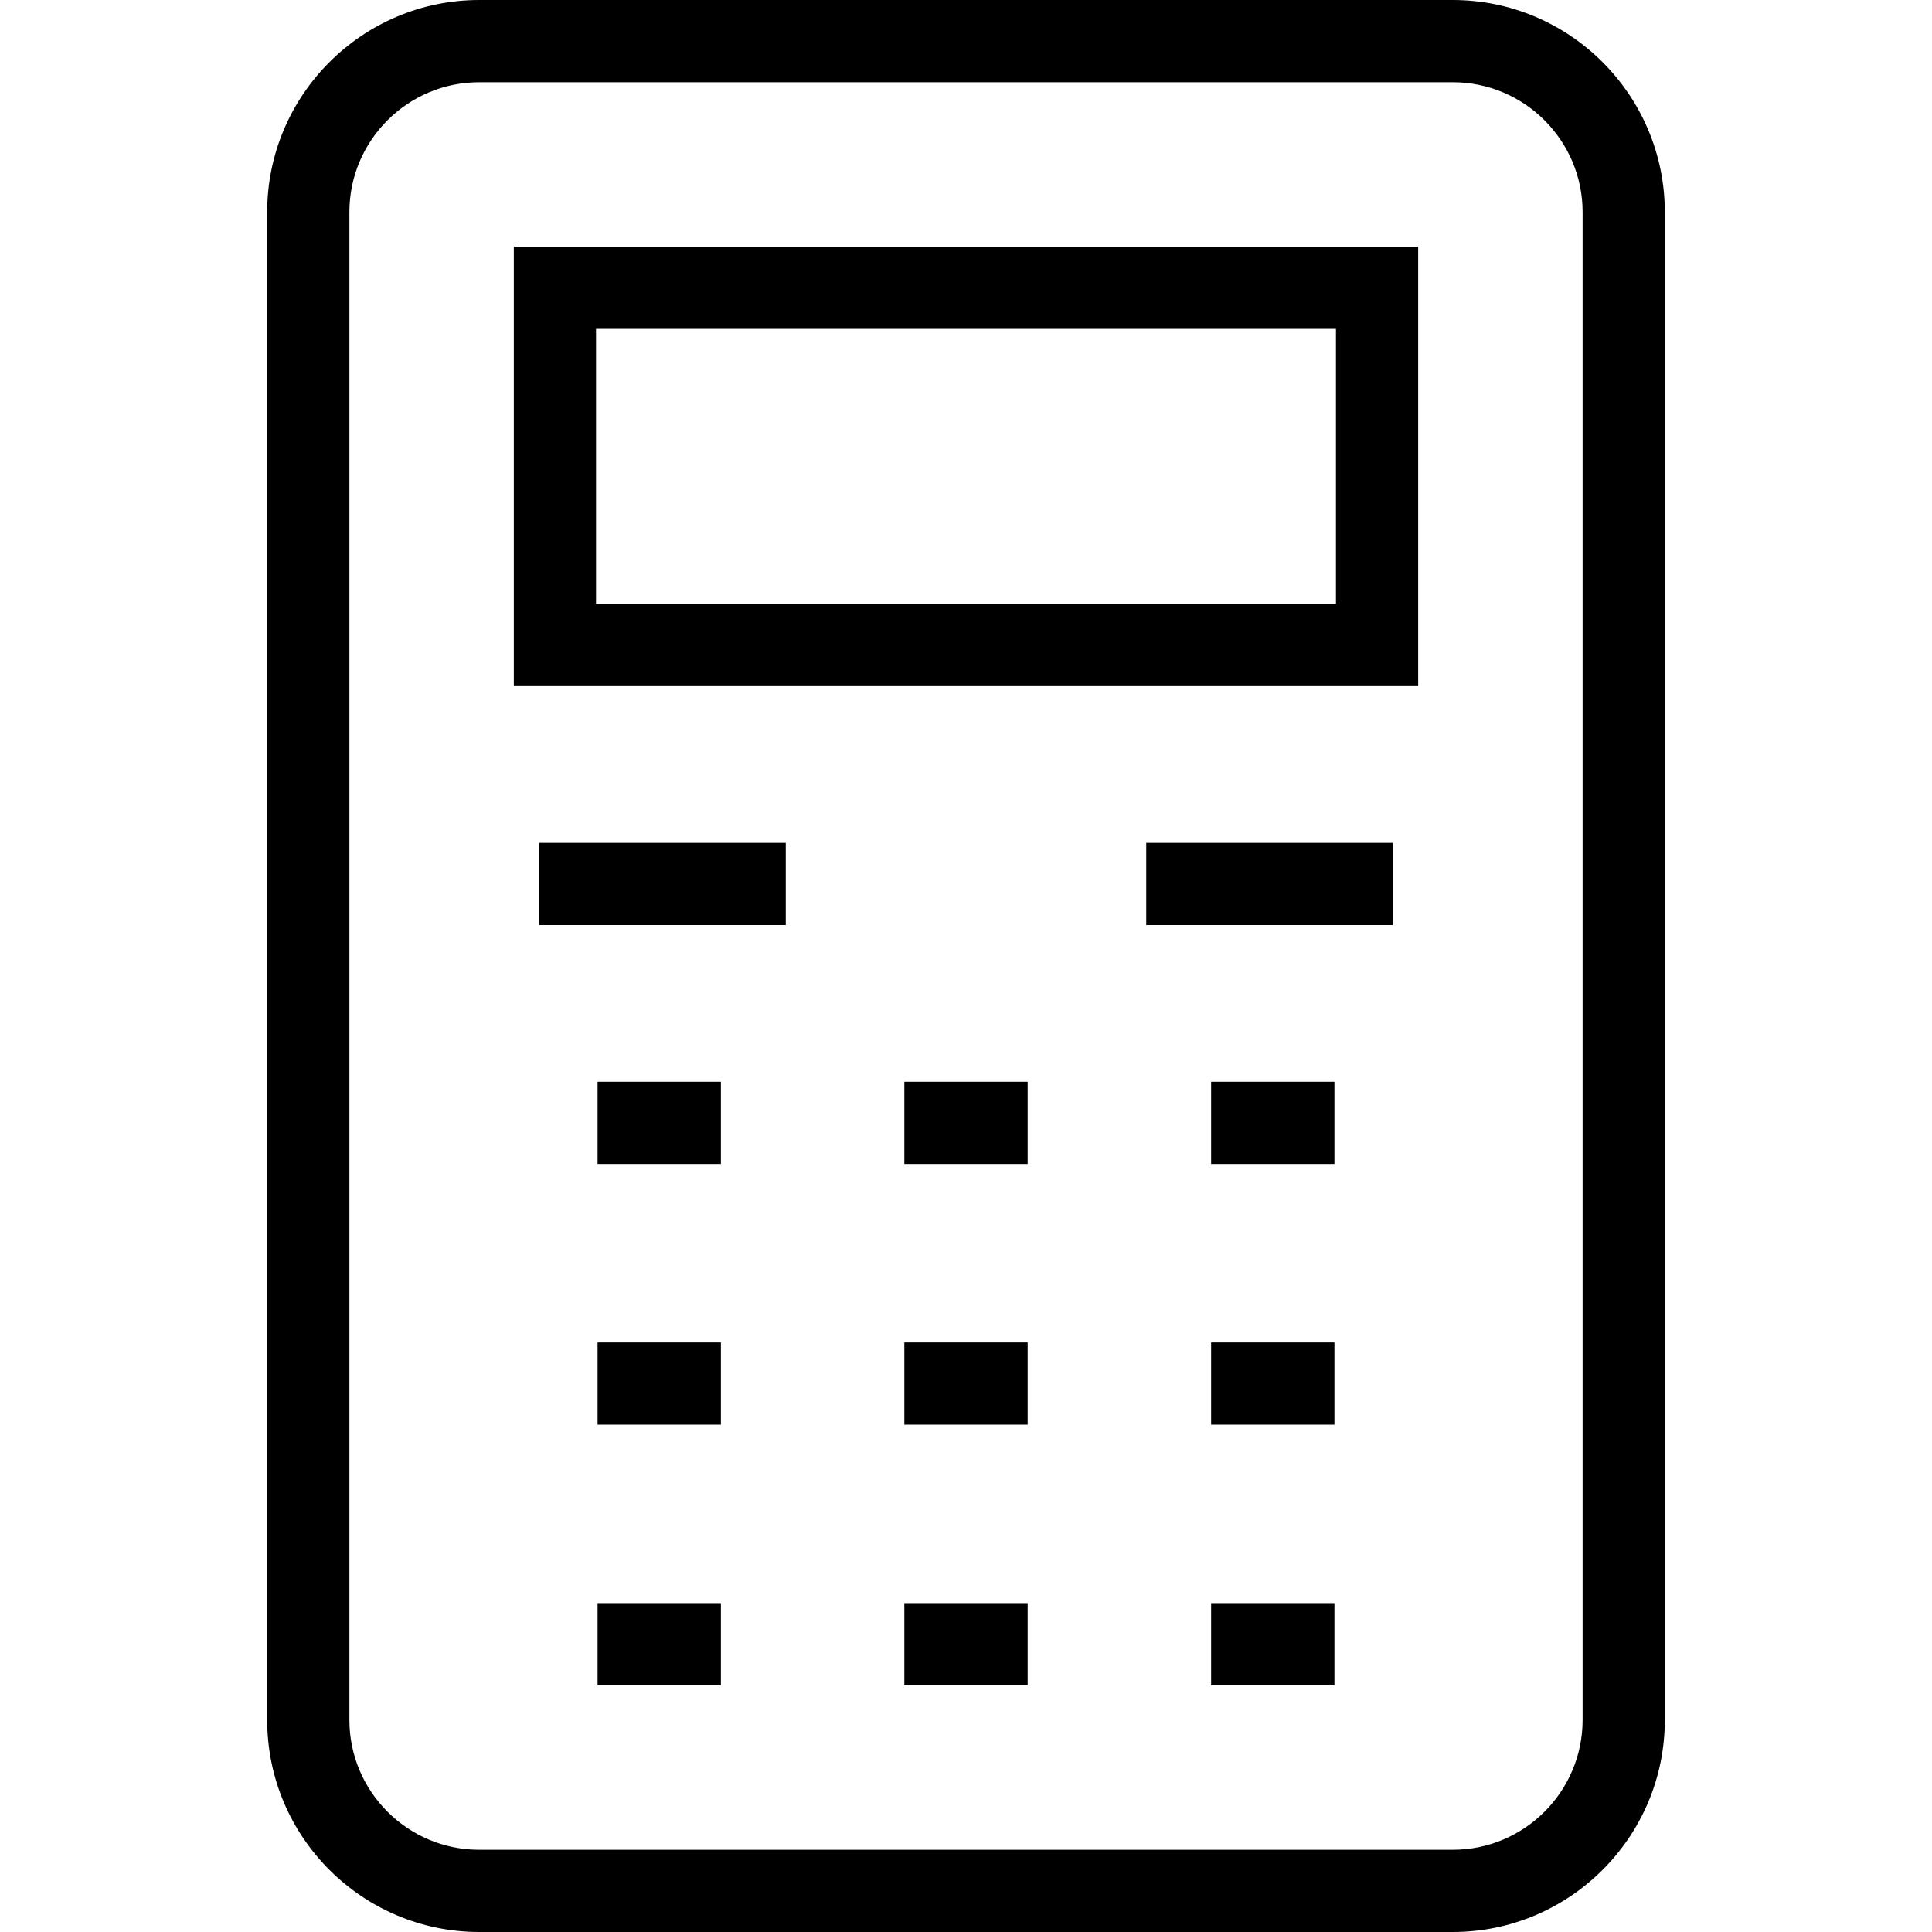
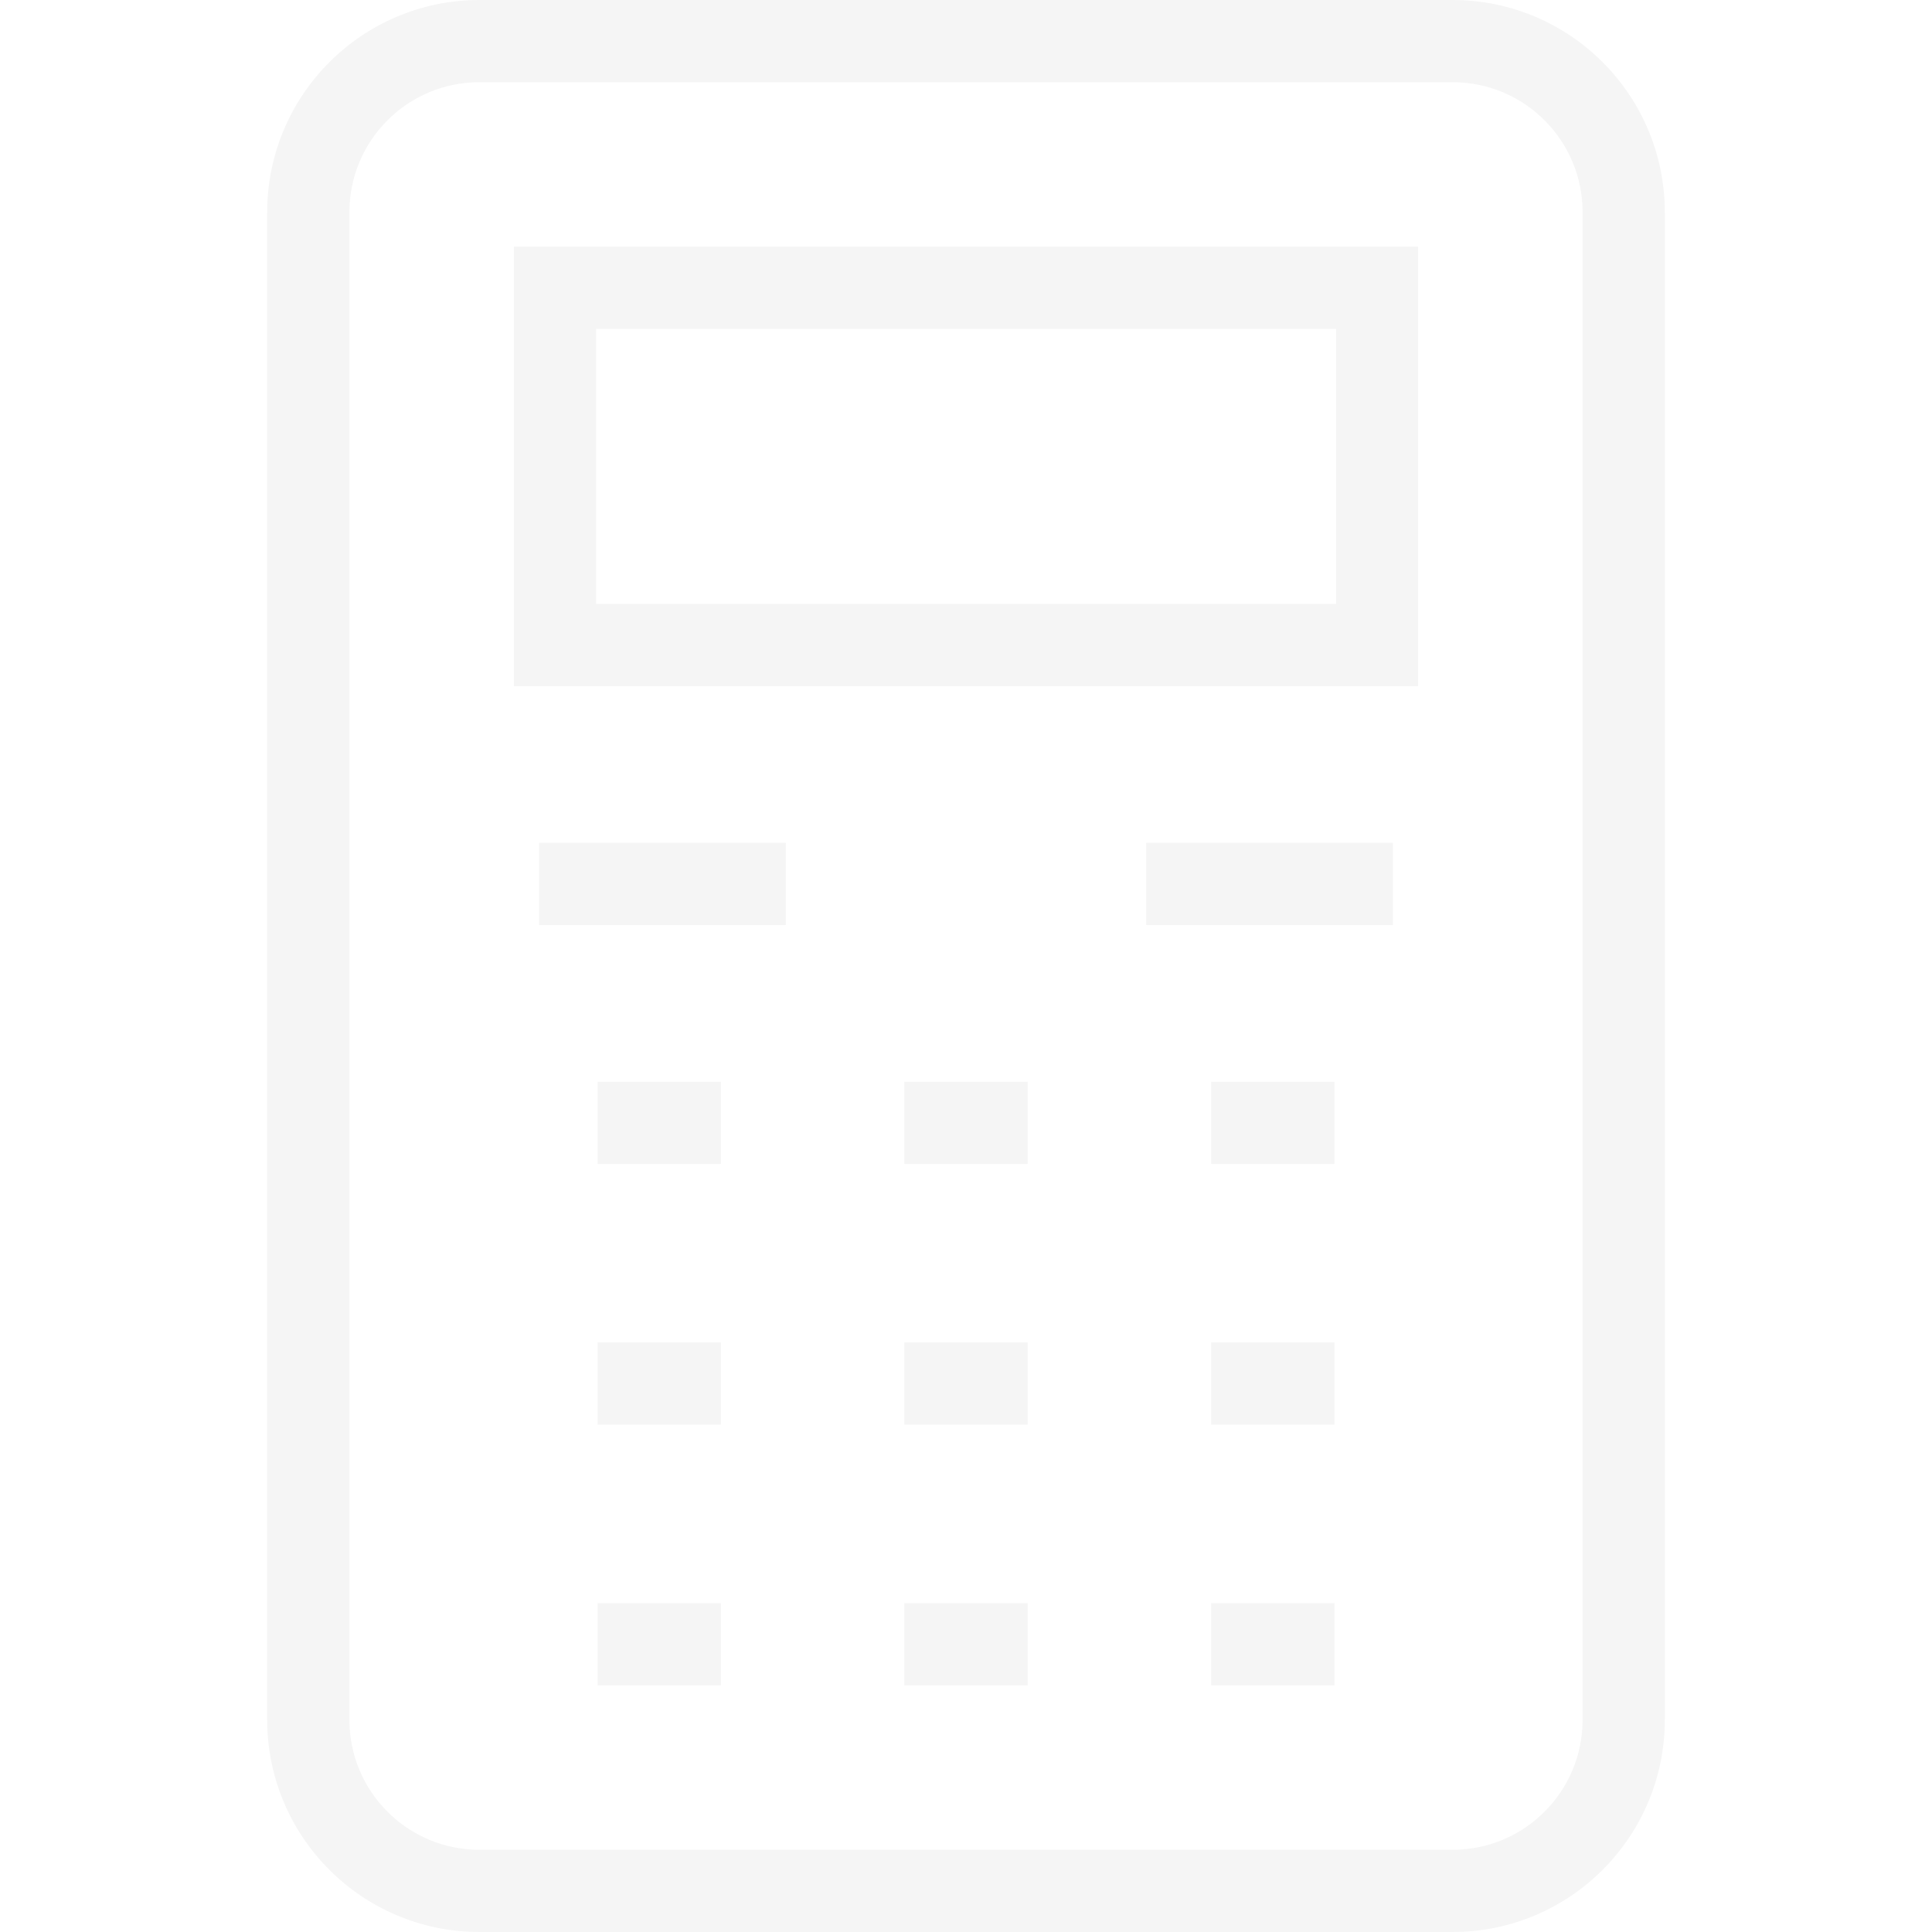
- <svg xmlns="http://www.w3.org/2000/svg" version="1.1" id="Capa_1" x="0px" y="0px" viewBox="0 0 490 490" style="enable-background:new 0 0 490 490;" xml:space="preserve">
-   <g>
-     <path d="M368.452,0H121.553C91.895,0,67.766,24.13,67.766,53.787v382.436c0,29.658,24.129,53.777,53.787,53.777h246.899   c29.657,0,53.782-24.119,53.782-53.777V53.787C422.234,24.13,398.109,0,368.452,0z M401.383,436.223   c0,18.153-14.773,32.926-32.931,32.926H121.553c-18.163,0-32.936-14.773-32.936-32.926V53.787   c0-18.163,14.773-32.936,32.936-32.936h246.899c18.158,0,32.931,14.773,32.931,32.936V436.223z" />
-     <path d="M130.319,174.017h229.362V62.553H130.319V174.017z M151.17,83.404h187.66v69.761H151.17V83.404z" />
-     <rect x="151.562" y="274.362" width="31.277" height="20.851" />
-     <rect x="229.362" y="274.362" width="31.277" height="20.851" />
-     <rect x="307.167" y="274.362" width="31.277" height="20.851" />
-     <rect x="151.562" y="340.479" width="31.277" height="20.851" />
-     <rect x="229.362" y="340.479" width="31.277" height="20.851" />
-     <rect x="307.167" y="340.479" width="31.277" height="20.851" />
-     <rect x="151.562" y="406.596" width="31.277" height="20.851" />
-     <rect x="229.362" y="406.596" width="31.277" height="20.851" />
-     <rect x="307.167" y="406.596" width="31.277" height="20.851" />
-     <rect x="290.713" y="213.764" width="62.553" height="20.851" />
-     <rect x="136.738" y="213.764" width="62.553" height="20.851" />
+ <svg xmlns="http://www.w3.org/2000/svg" width="100" height="100" viewBox="0 0 100 100">
+   <defs>
+     <clipPath id="clip-path">
+       <rect id="Retângulo_1" data-name="Retângulo 1" width="100" height="100" transform="translate(440 261)" fill="#d12727" stroke="#707070" stroke-width="1" />
+     </clipPath>
+   </defs>
+   <g id="Grupo_de_máscara_1" data-name="Grupo de máscara 1" transform="translate(-440 -261)" clip-path="url(#clip-path)">
+     <g id="simulador" transform="translate(440 261)">
+       <path id="Caminho_1" data-name="Caminho 1" d="M75.194,0H24.807A10.99,10.99,0,0,0,13.83,10.977V89.025A10.988,10.988,0,0,0,24.807,100H75.194A10.987,10.987,0,0,0,86.17,89.025V10.977A10.989,10.989,0,0,0,75.194,0Zm6.721,89.025a6.728,6.728,0,0,1-6.721,6.72H24.807a6.728,6.728,0,0,1-6.722-6.72V10.977a6.729,6.729,0,0,1,6.722-6.722H75.194a6.728,6.728,0,0,1,6.721,6.722V89.025Z" fill="#f5f5f5" />
+       <path id="Caminho_2" data-name="Caminho 2" d="M26.6,35.514H73.4V12.766H26.6Zm4.255-18.492h38.3V31.258h-38.3Z" fill="#f5f5f5" />
+       <path id="Caminho_37" data-name="Caminho 37" d="M0,0H6.383V4.255H0Z" transform="translate(30.931 55.992)" fill="#f5f5f5" />
+       <rect id="Retângulo_3" data-name="Retângulo 3" width="6.383" height="4.255" transform="translate(46.809 55.992)" fill="#f5f5f5" />
+       <path id="Caminho_33" data-name="Caminho 33" d="M0,0H6.383V4.255H0Z" transform="translate(62.687 55.992)" fill="#f5f5f5" />
+       <path id="Caminho_39" data-name="Caminho 39" d="M0,0H6.383V4.255H0Z" transform="translate(30.931 69.486)" fill="#f5f5f5" />
+       <path id="Caminho_36" data-name="Caminho 36" d="M0,0H6.383V4.255H0Z" transform="translate(46.809 69.486)" fill="#f5f5f5" />
+       <path id="Caminho_34" data-name="Caminho 34" d="M0,0H6.383V4.255H0Z" transform="translate(62.687 69.486)" fill="#f5f5f5" />
+       <rect id="Retângulo_8" data-name="Retângulo 8" width="6.383" height="4.255" transform="translate(30.931 82.979)" fill="#f5f5f5" />
+       <path id="Caminho_38" data-name="Caminho 38" d="M0,0H6.383V4.255H0Z" transform="translate(46.809 82.979)" fill="#f5f5f5" />
+       <path id="Caminho_35" data-name="Caminho 35" d="M0,0H6.383V4.255H0Z" transform="translate(62.687 82.979)" fill="#f5f5f5" />
+       <path id="Caminho_32" data-name="Caminho 32" d="M0,0H12.766V4.255H0Z" transform="translate(59.329 43.625)" fill="#f5f5f5" />
+       <path id="Caminho_31" data-name="Caminho 31" d="M0,0H12.766V4.255H0Z" transform="translate(27.906 43.625)" fill="#f5f5f5" />
+     </g>
  </g>
-   <g>
- </g>
-   <g>
- </g>
-   <g>
- </g>
-   <g>
- </g>
-   <g>
- </g>
-   <g>
- </g>
-   <g>
- </g>
-   <g>
- </g>
-   <g>
- </g>
-   <g>
- </g>
-   <g>
- </g>
-   <g>
- </g>
-   <g>
- </g>
-   <g>
- </g>
-   <g>
- </g>
</svg>
